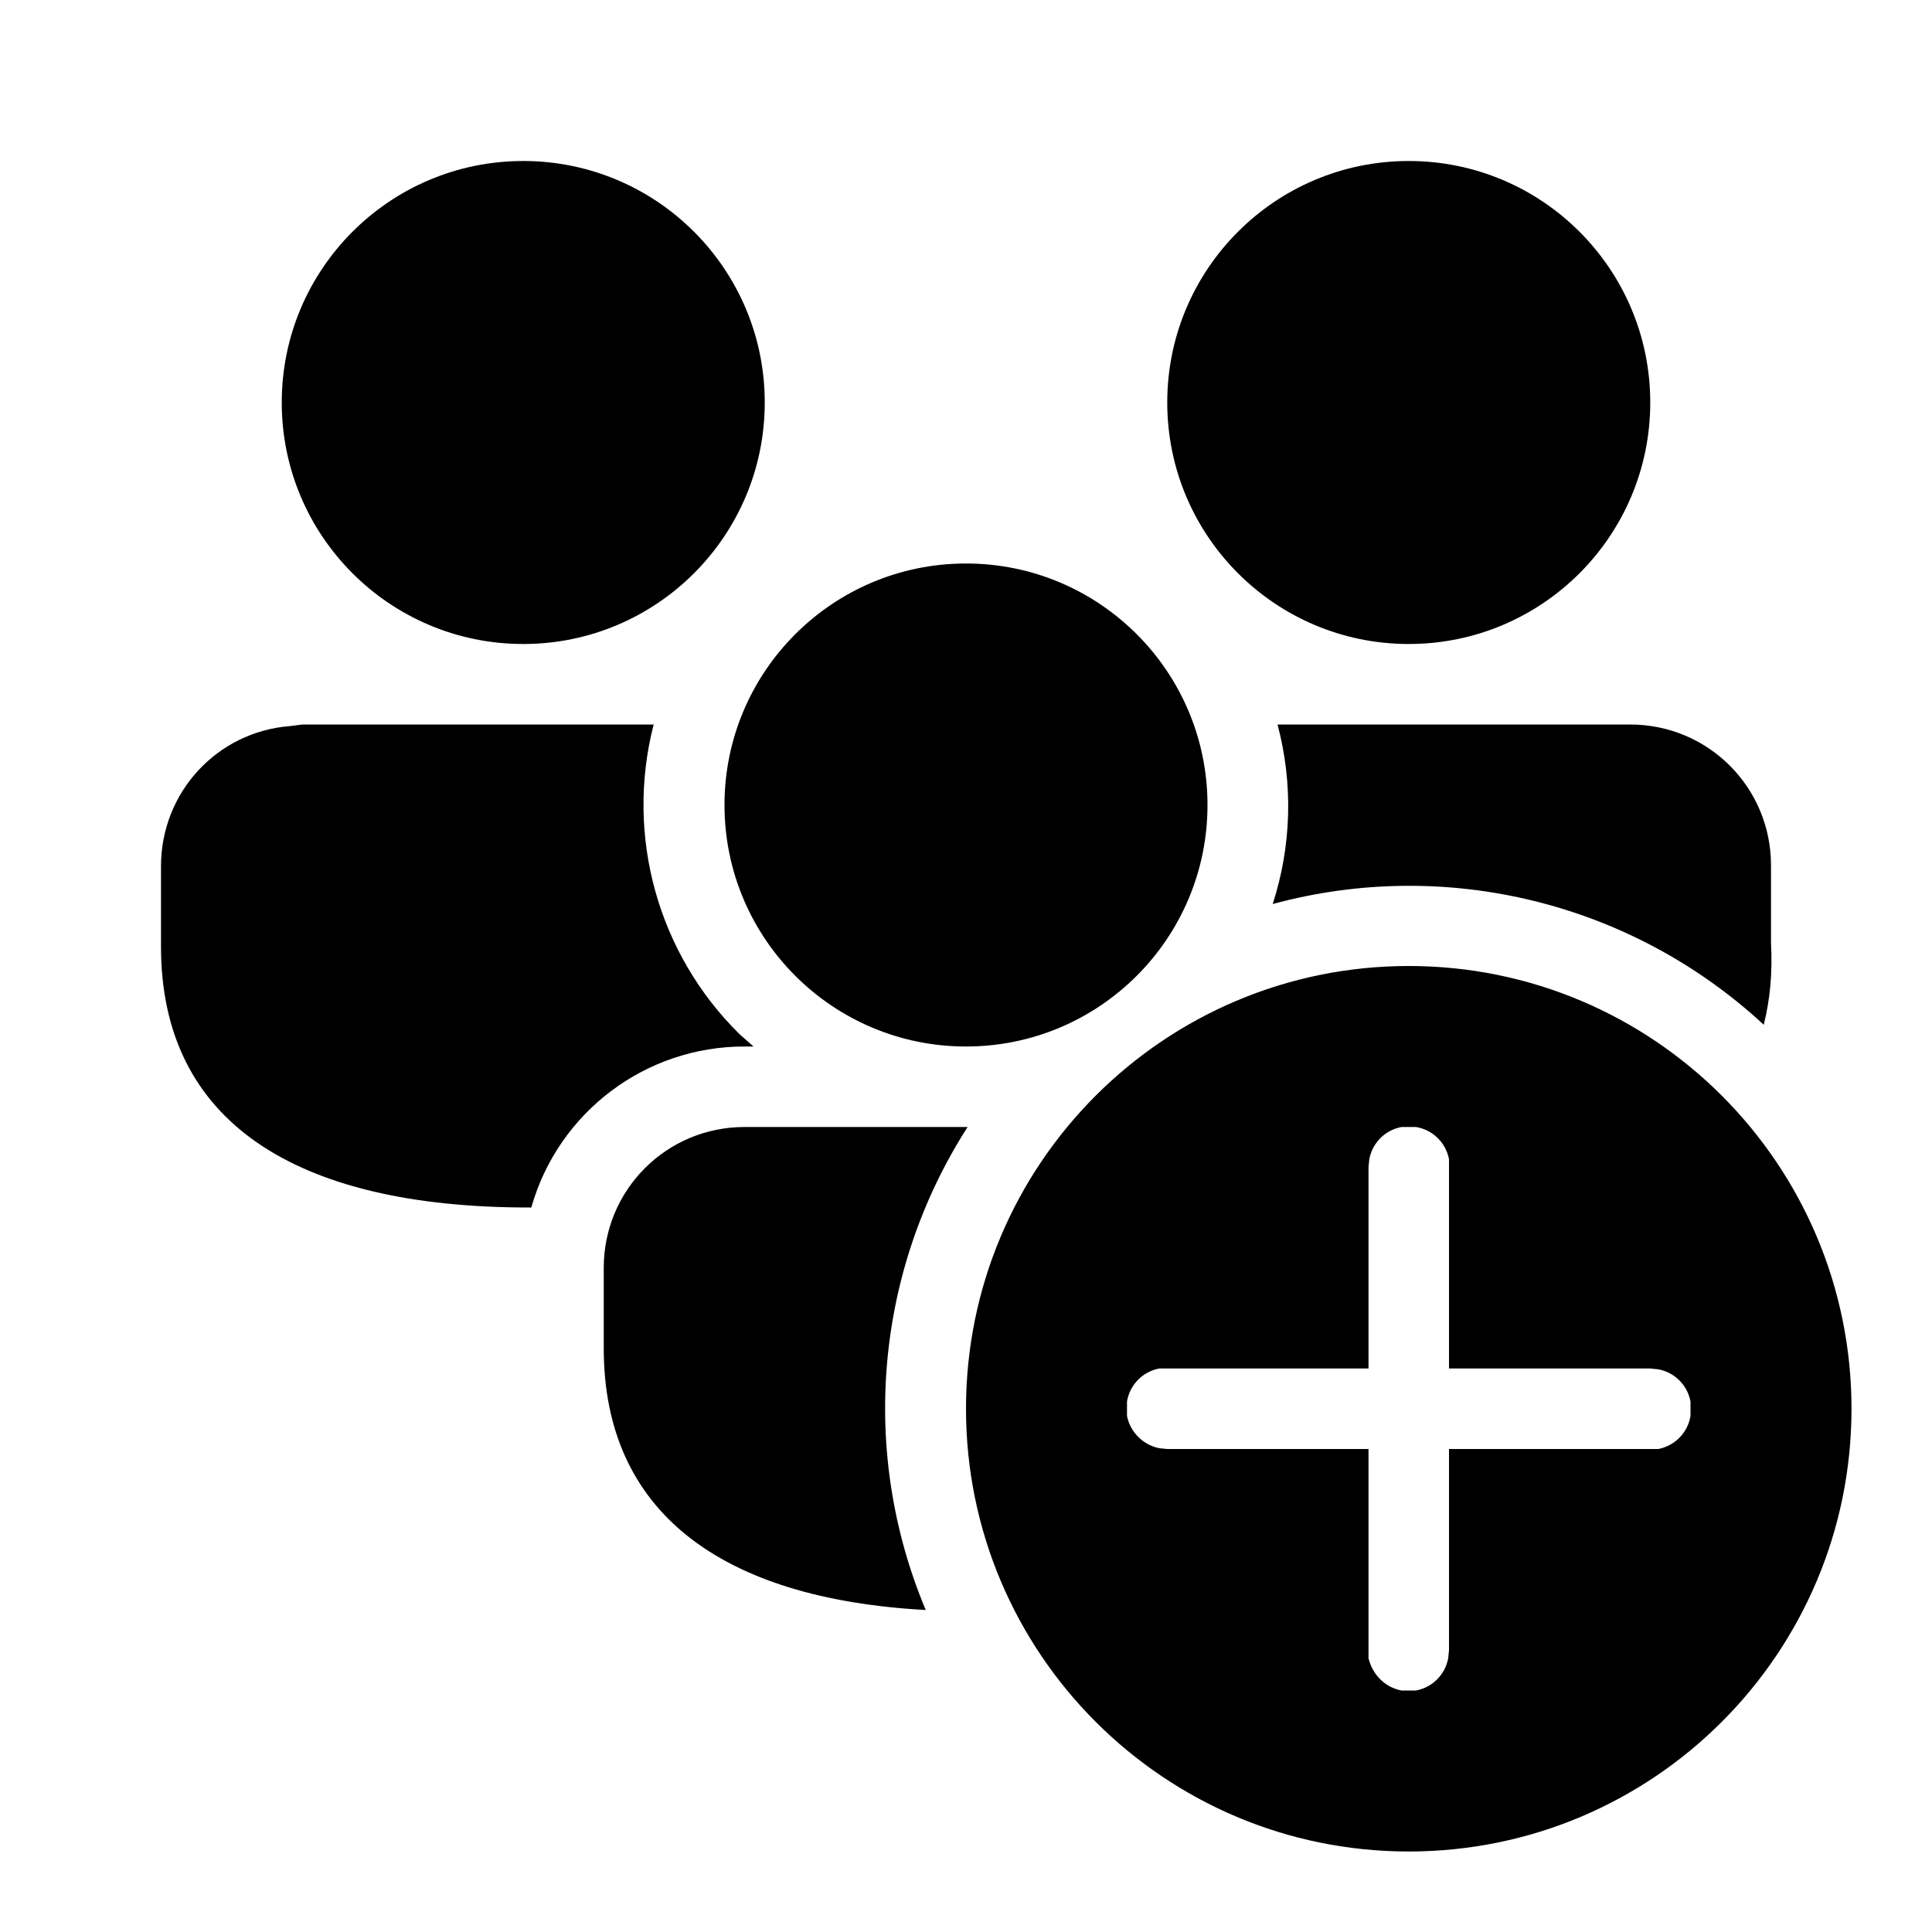
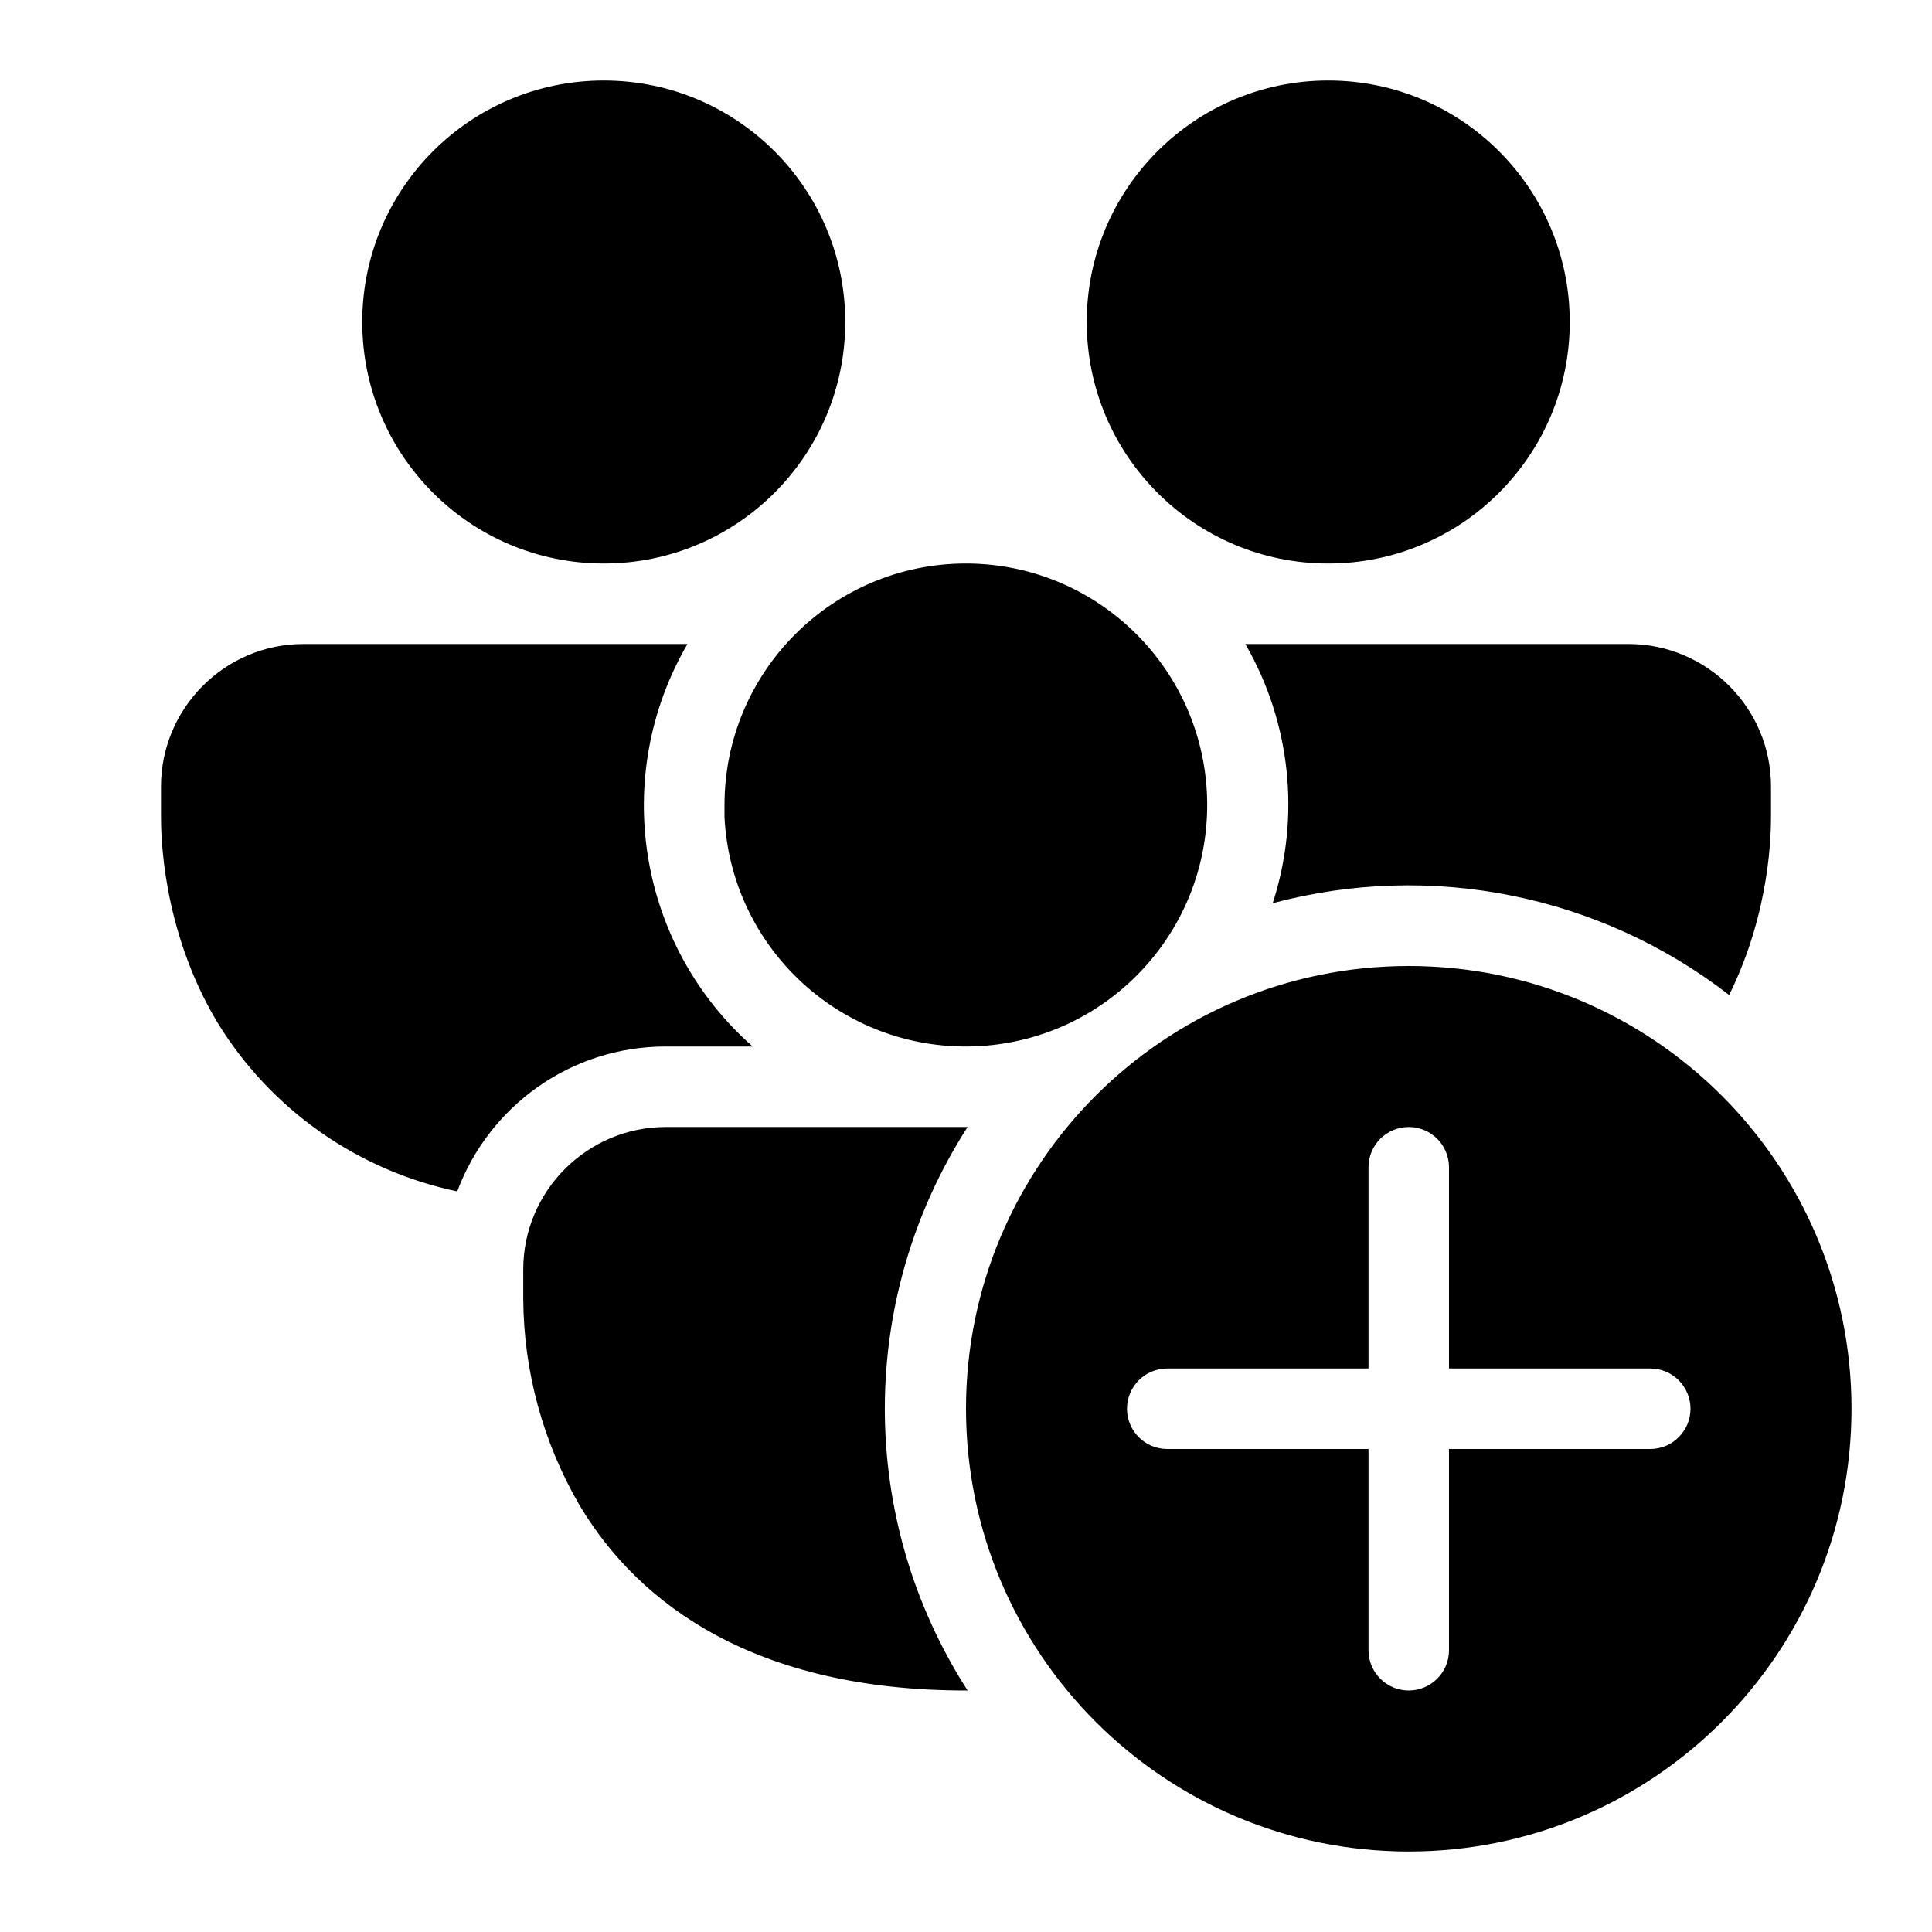
<svg xmlns="http://www.w3.org/2000/svg" width="24" height="24" viewBox="0 0 24 24">
-   <path d="M17.5 12a5.5 5.5 0 1 1 0 11 5.5 5.5 0 0 1 0-11Zm0 2h-.09a.5.5 0 0 0-.4.4l-.01.1V17h-2.6a.5.5 0 0 0-.4.41v.18c.04.2.2.36.4.4l.1.01H17v2.6c.05.2.2.36.41.4h.18a.5.5 0 0 0 .4-.4l.01-.1V18h2.6a.5.5 0 0 0 .4-.41v-.18a.5.5 0 0 0-.4-.4l-.1-.01H18v-2.6a.5.5 0 0 0-.41-.4h-.09Zm-5.48 0a6.47 6.47 0 0 0-.52 6c-2.56-.14-4-1.23-4-3.25v-1c0-.97.78-1.75 1.75-1.75h2.77Zm-3.9-5a4 4 0 0 0 1.07 3.85l.17.15h-.11a2.75 2.75 0 0 0-2.65 2h-.03C3.66 15 2 13.93 2 11.76v-1c0-.92.7-1.67 1.6-1.74L3.76 9h4.38ZM12 7a3 3 0 1 1 0 6 3 3 0 0 1 0-6Zm8.25 2c.97 0 1.75.78 1.75 1.75v.96c.02.37-.01.7-.09 1.02a6.48 6.48 0 0 0-6.1-1.5A3.94 3.94 0 0 0 15.87 9h4.38ZM6.5 2a3 3 0 1 1 0 6 3 3 0 0 1 0-6Zm11 0a3 3 0 1 1 0 6 3 3 0 0 1 0-6Z" />
+   <path d="M10.5 4a3 3 0 1 1-6 0 3 3 0 0 1 6 0ZM3.77 8C2.79 8 2 8.8 2 9.77v.36c0 .2 0 1.4.7 2.57a4.6 4.6 0 0 0 2.98 2.1c.39-1.05 1.4-1.8 2.59-1.8h1.08a3.99 3.99 0 0 1-.81-5H3.77Zm11.7 0a3.98 3.98 0 0 1 .34 3.22 6.51 6.51 0 0 1 5.67 1.14c.52-1.05.52-2.04.52-2.23v-.36C22 8.79 21.2 8 20.23 8h-4.77Zm-3.45 6a6.47 6.47 0 0 0 0 7H12c-2.61 0-4.06-1.06-4.8-2.3a5.15 5.15 0 0 1-.7-2.57v-.36c0-.98.8-1.77 1.77-1.77h3.75Zm4.48-7a3 3 0 1 0 0-6 3 3 0 0 0 0 6Zm1 5a5.5 5.5 0 1 1 0 11 5.5 5.5 0 0 1 0-11Zm.5 8.5V18h2.5a.5.5 0 0 0 0-1H18v-2.5a.5.5 0 1 0-1 0V17h-2.5a.5.5 0 0 0 0 1H17v2.5a.5.5 0 1 0 1 0ZM9 10.15A3 3 0 1 0 12.02 7H12a3 3 0 0 0-3 3v.15ZM12.02 7H12Z" />
</svg>
